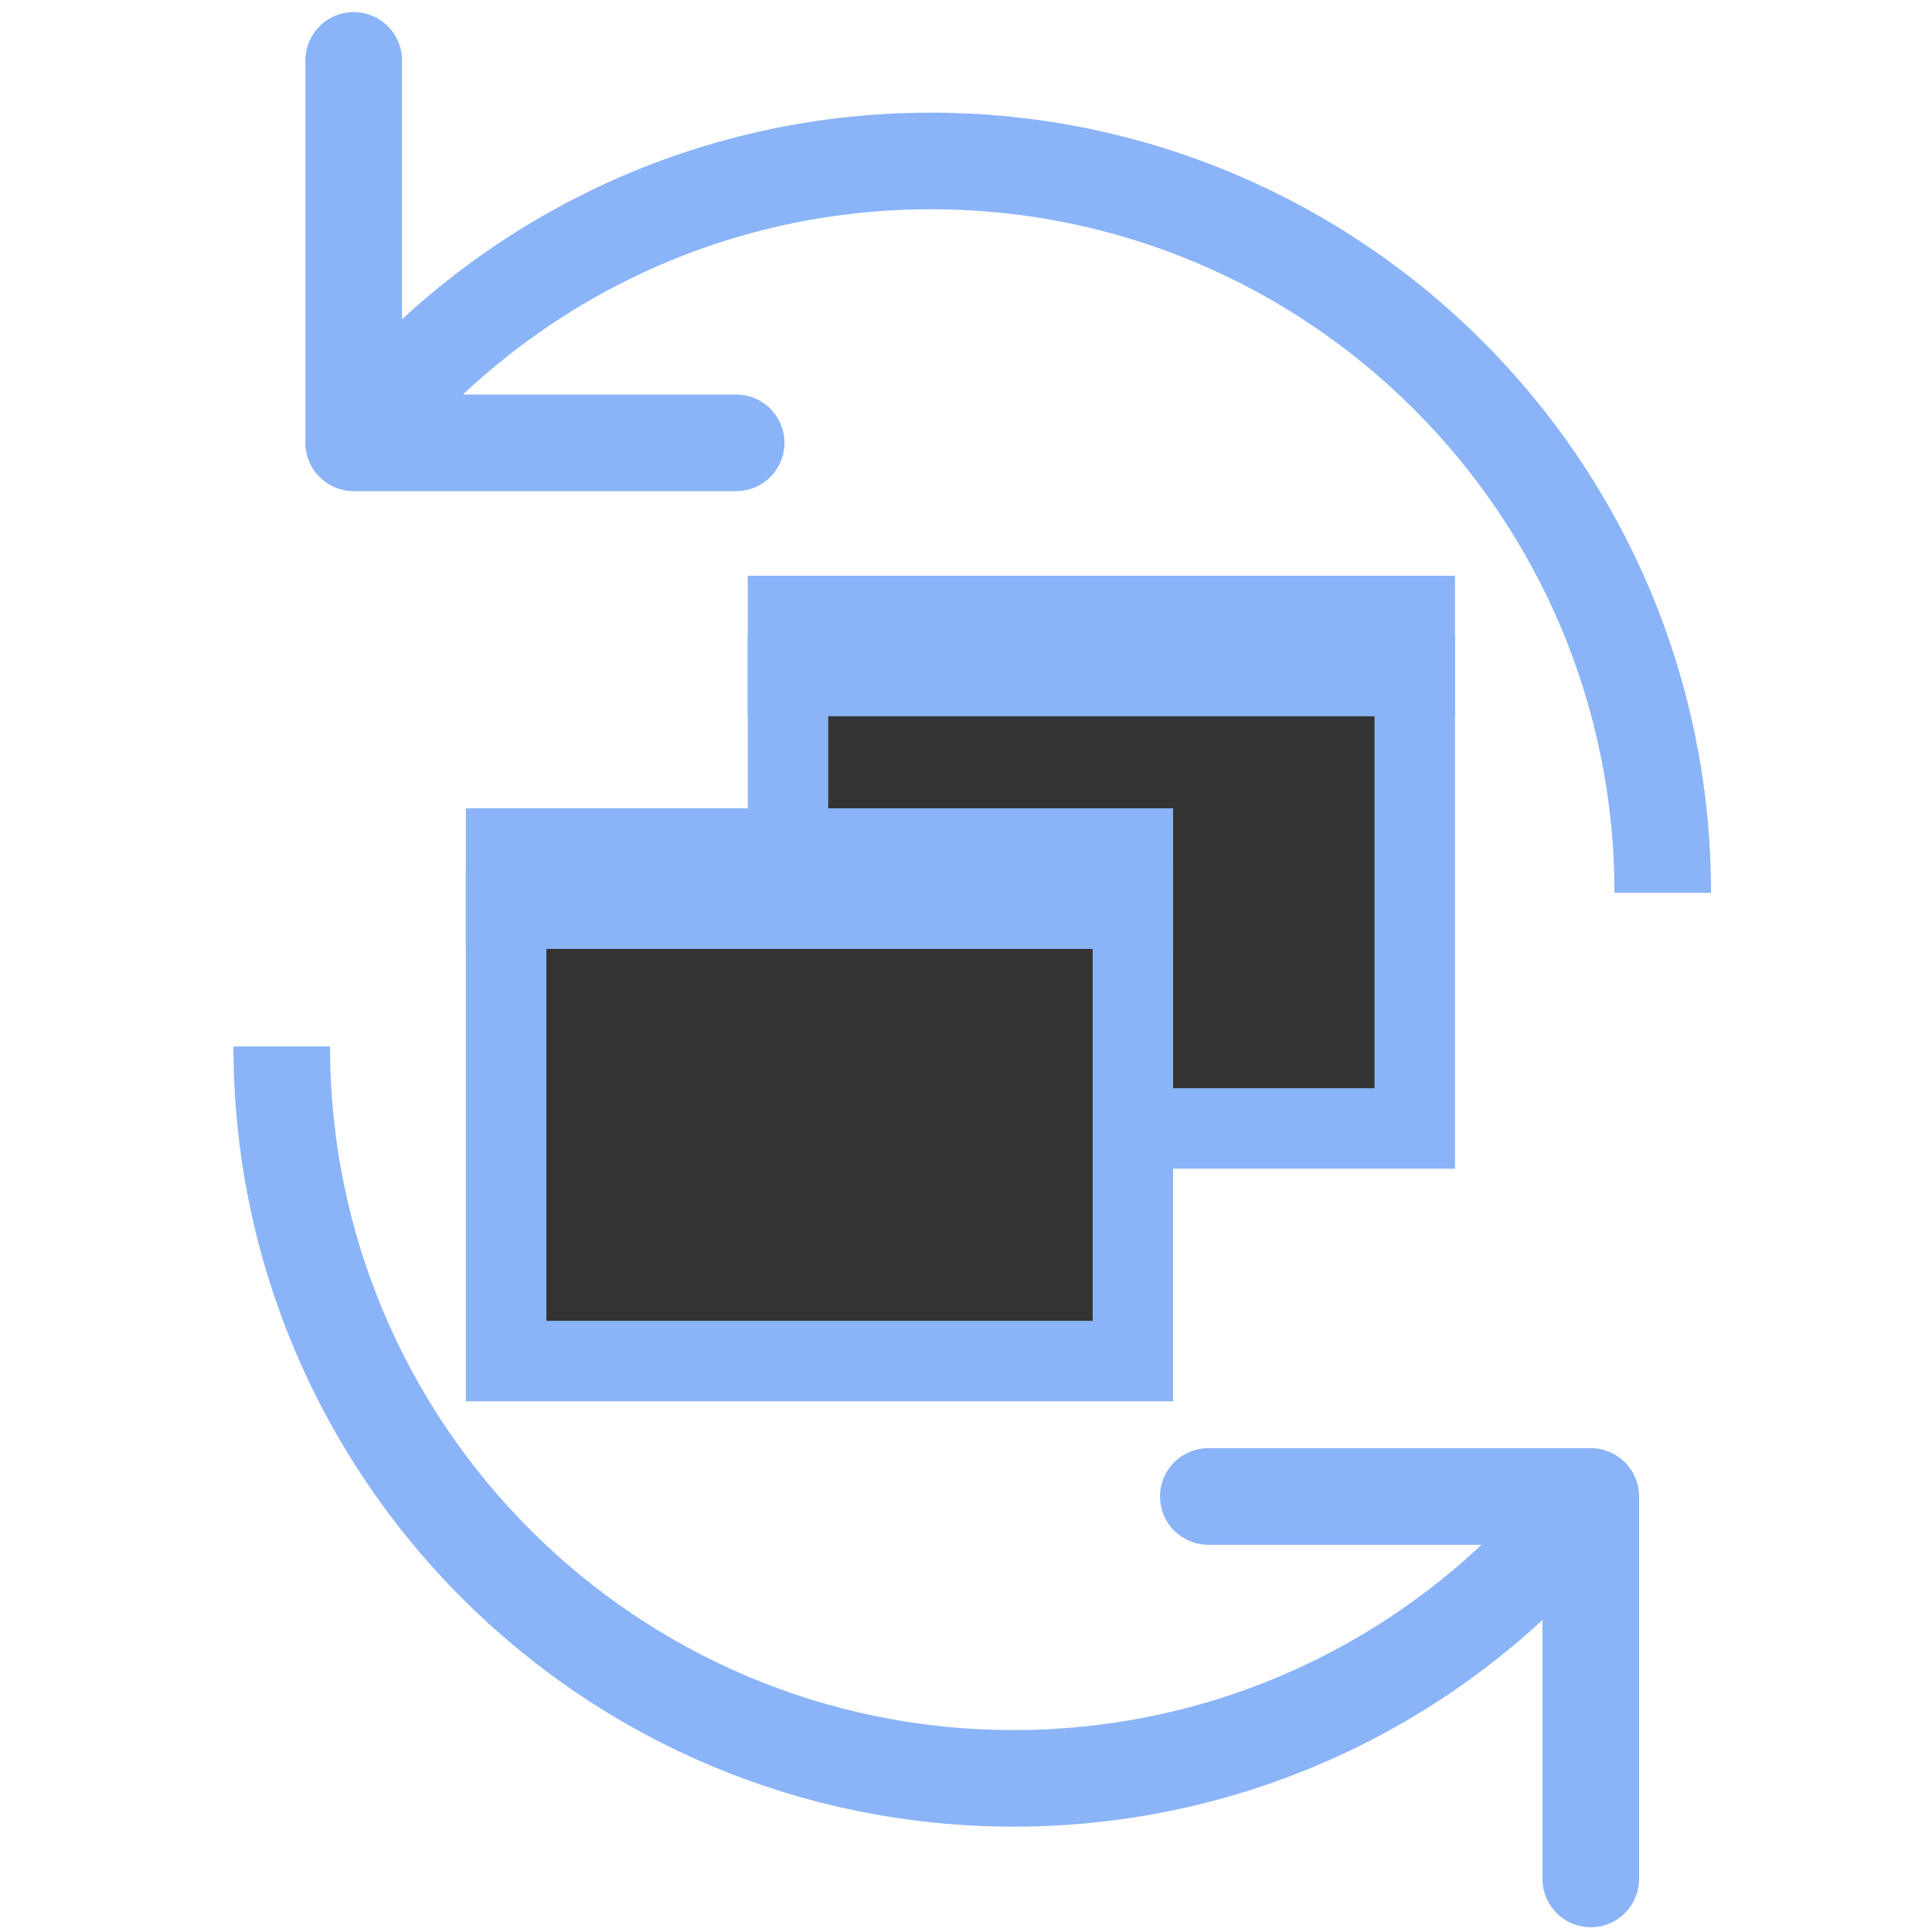
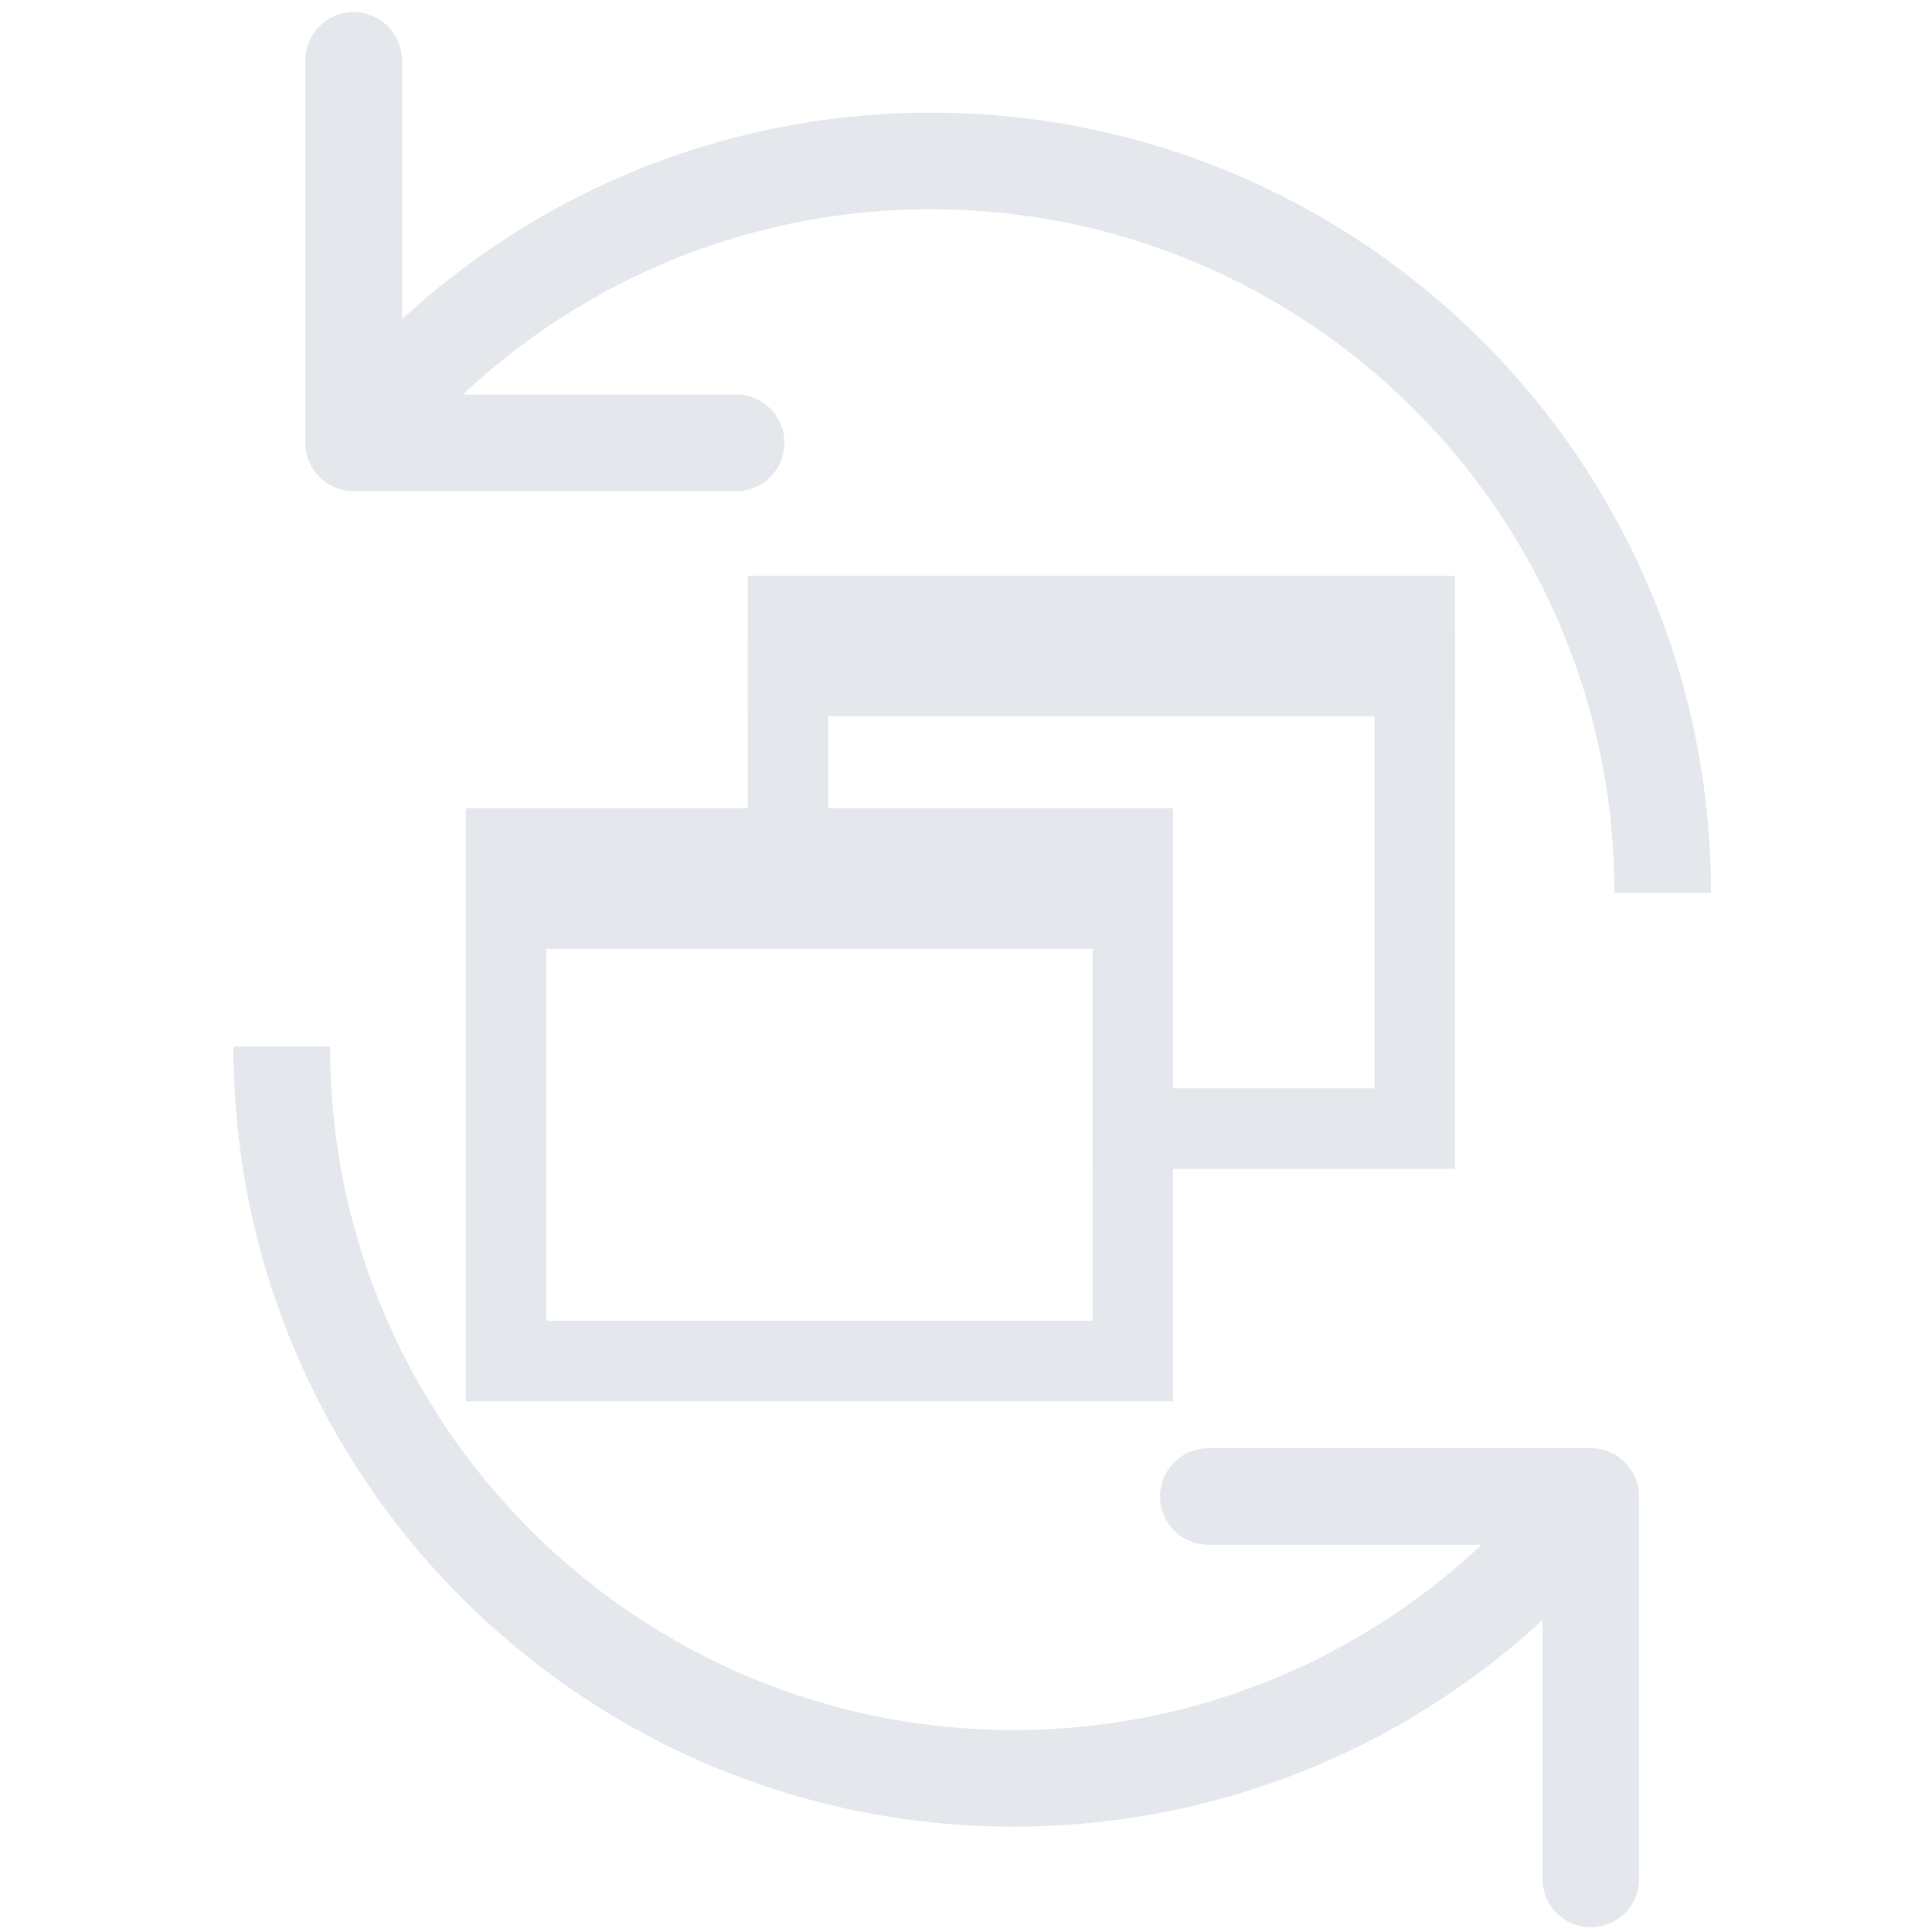
<svg xmlns="http://www.w3.org/2000/svg" width="48" height="48" viewBox="0 0 12.7 12.7" version="1.1" id="svg5">
-   <defs id="defs2" />
+   <defs id="defs2">
+     </defs>
  <g id="layer1">
-     <path d="m 10.93,5.869 c 0,-2.657 -2.154,-4.811 -4.811,-4.811 -1.541,0 -2.914,0.725 -3.794,1.853" id="path1663" style="fill:none;stroke:#8ab4f7;stroke-width:0.635;stroke-miterlimit:4;stroke-dasharray:none;stroke-opacity:1" />
-     <rect style="fill:#333333;fill-opacity:1;stroke:#8ab4f7;stroke-width:0.529;stroke-linecap:butt;stroke-linejoin:miter;stroke-miterlimit:4;stroke-dasharray:none;stroke-dashoffset:5.075;stroke-opacity:1" id="rect2600-3" width="4.12" height="2.975" x="5.18" y="4.443" />
-     <rect style="fill:#000000;fill-opacity:1;stroke:#8ab4f7;stroke-width:0.529;stroke-linecap:butt;stroke-linejoin:miter;stroke-miterlimit:4;stroke-dasharray:none;stroke-dashoffset:5.075;stroke-opacity:1" id="rect2916-5" width="4.12" height="0.394" x="5.18" y="4.049" />
-     <path d="m 1.852,6.879 c 0,2.657 2.154,4.811 4.811,4.811 1.541,0 2.914,-0.725 3.794,-1.853" id="path1663-3" style="fill:none;stroke:#8ab4f7;stroke-width:0.635;stroke-miterlimit:4;stroke-dasharray:none;stroke-opacity:1" />
-     <path d="M 2.325,0.397 V 2.911 h 2.514" id="path1665" style="fill:none;stroke:#8ab4f7;stroke-width:0.635;stroke-linecap:round;stroke-linejoin:round;stroke-miterlimit:4;stroke-dasharray:none;stroke-opacity:1" />
-     <path d="M 10.457,12.351 V 9.837 H 7.943" id="path1665-6" style="fill:none;stroke:#8ab4f7;stroke-width:0.635;stroke-linecap:round;stroke-linejoin:round;stroke-miterlimit:4;stroke-dasharray:none;stroke-opacity:1" />
-     <rect style="fill:#333333;fill-opacity:1;stroke:#8ab4f7;stroke-width:0.529;stroke-linecap:butt;stroke-linejoin:miter;stroke-miterlimit:4;stroke-dasharray:none;stroke-dashoffset:5.075;stroke-opacity:1" id="rect2600" width="4.12" height="2.975" x="3.327" y="5.972" />
-     <rect style="fill:#000000;fill-opacity:1;stroke:#8ab4f7;stroke-width:0.529;stroke-linecap:butt;stroke-linejoin:miter;stroke-miterlimit:4;stroke-dasharray:none;stroke-dashoffset:5.075;stroke-opacity:1" id="rect2916" width="4.12" height="0.394" x="3.327" y="5.578" />
+     <path d="m 10.93,5.869 c 0,-2.657 -2.154,-4.811 -4.811,-4.811 -1.541,0 -2.914,0.725 -3.794,1.853" id="path1663" style="fill:none;stroke:#e4e7eb;stroke-width:0.635;stroke-miterlimit:4;stroke-dasharray:none;stroke-opacity:1" />
+     <path id="rect2600-3" style="fill:none;fill-opacity:1;stroke:#e4e7eb;stroke-width:2;stroke-linecap:butt;stroke-linejoin:miter;stroke-miterlimit:4;stroke-dasharray:none;stroke-dashoffset:5.075;stroke-opacity:1" d="M 19.578 16.793 L 19.578 22.572 L 28.148 22.572 L 28.148 28.039 L 35.15 28.039 L 35.15 16.793 L 19.578 16.793 z " transform="scale(0.2645833)" />
+     <rect style="fill:none;fill-opacity:1;stroke:#e4e7eb;stroke-width:0.529;stroke-linecap:butt;stroke-linejoin:miter;stroke-miterlimit:4;stroke-dasharray:none;stroke-dashoffset:5.075;stroke-opacity:1" id="rect2916-5" width="4.12" height="0.394" x="5.18" y="4.049" />
+     <path d="m 1.852,6.879 c 0,2.657 2.154,4.811 4.811,4.811 1.541,0 2.914,-0.725 3.794,-1.853" id="path1663-3" style="fill:none;stroke:#e4e7eb;stroke-width:0.635;stroke-miterlimit:4;stroke-dasharray:none;stroke-opacity:1" />
+     <path d="M 2.325,0.397 V 2.911 h 2.514" id="path1665" style="fill:none;stroke:#e4e7eb;stroke-width:0.635;stroke-linecap:round;stroke-linejoin:round;stroke-miterlimit:4;stroke-dasharray:none;stroke-opacity:1" />
+     <path d="M 10.457,12.351 V 9.837 H 7.943" id="path1665-6" style="fill:none;stroke:#e4e7eb;stroke-width:0.635;stroke-linecap:round;stroke-linejoin:round;stroke-miterlimit:4;stroke-dasharray:none;stroke-opacity:1" />
+     <rect style="fill:none;fill-opacity:1;stroke:#e4e7eb;stroke-width:0.529;stroke-linecap:butt;stroke-linejoin:miter;stroke-miterlimit:4;stroke-dasharray:none;stroke-dashoffset:5.075;stroke-opacity:1" id="rect2600-36" width="4.12" height="2.975" x="3.327" y="5.972" />
+     <rect style="fill:none;fill-opacity:1;stroke:#e4e7eb;stroke-width:0.529;stroke-linecap:butt;stroke-linejoin:miter;stroke-miterlimit:4;stroke-dasharray:none;stroke-dashoffset:5.075;stroke-opacity:1" id="rect2916" width="4.12" height="0.394" x="3.327" y="5.578" />
+     <path style="fill:none;stroke:none;stroke-width:0.265px;stroke-linecap:butt;stroke-linejoin:miter;stroke-opacity:1" d="M 3.327,5.972 H 7.447" id="path1701" />
+     <path style="fill:none;stroke:none;stroke-width:0.265px;stroke-linecap:butt;stroke-linejoin:miter;stroke-opacity:1" d="M 3.327,5.972 H 11.061" id="path1856" />
  </g>
</svg>
